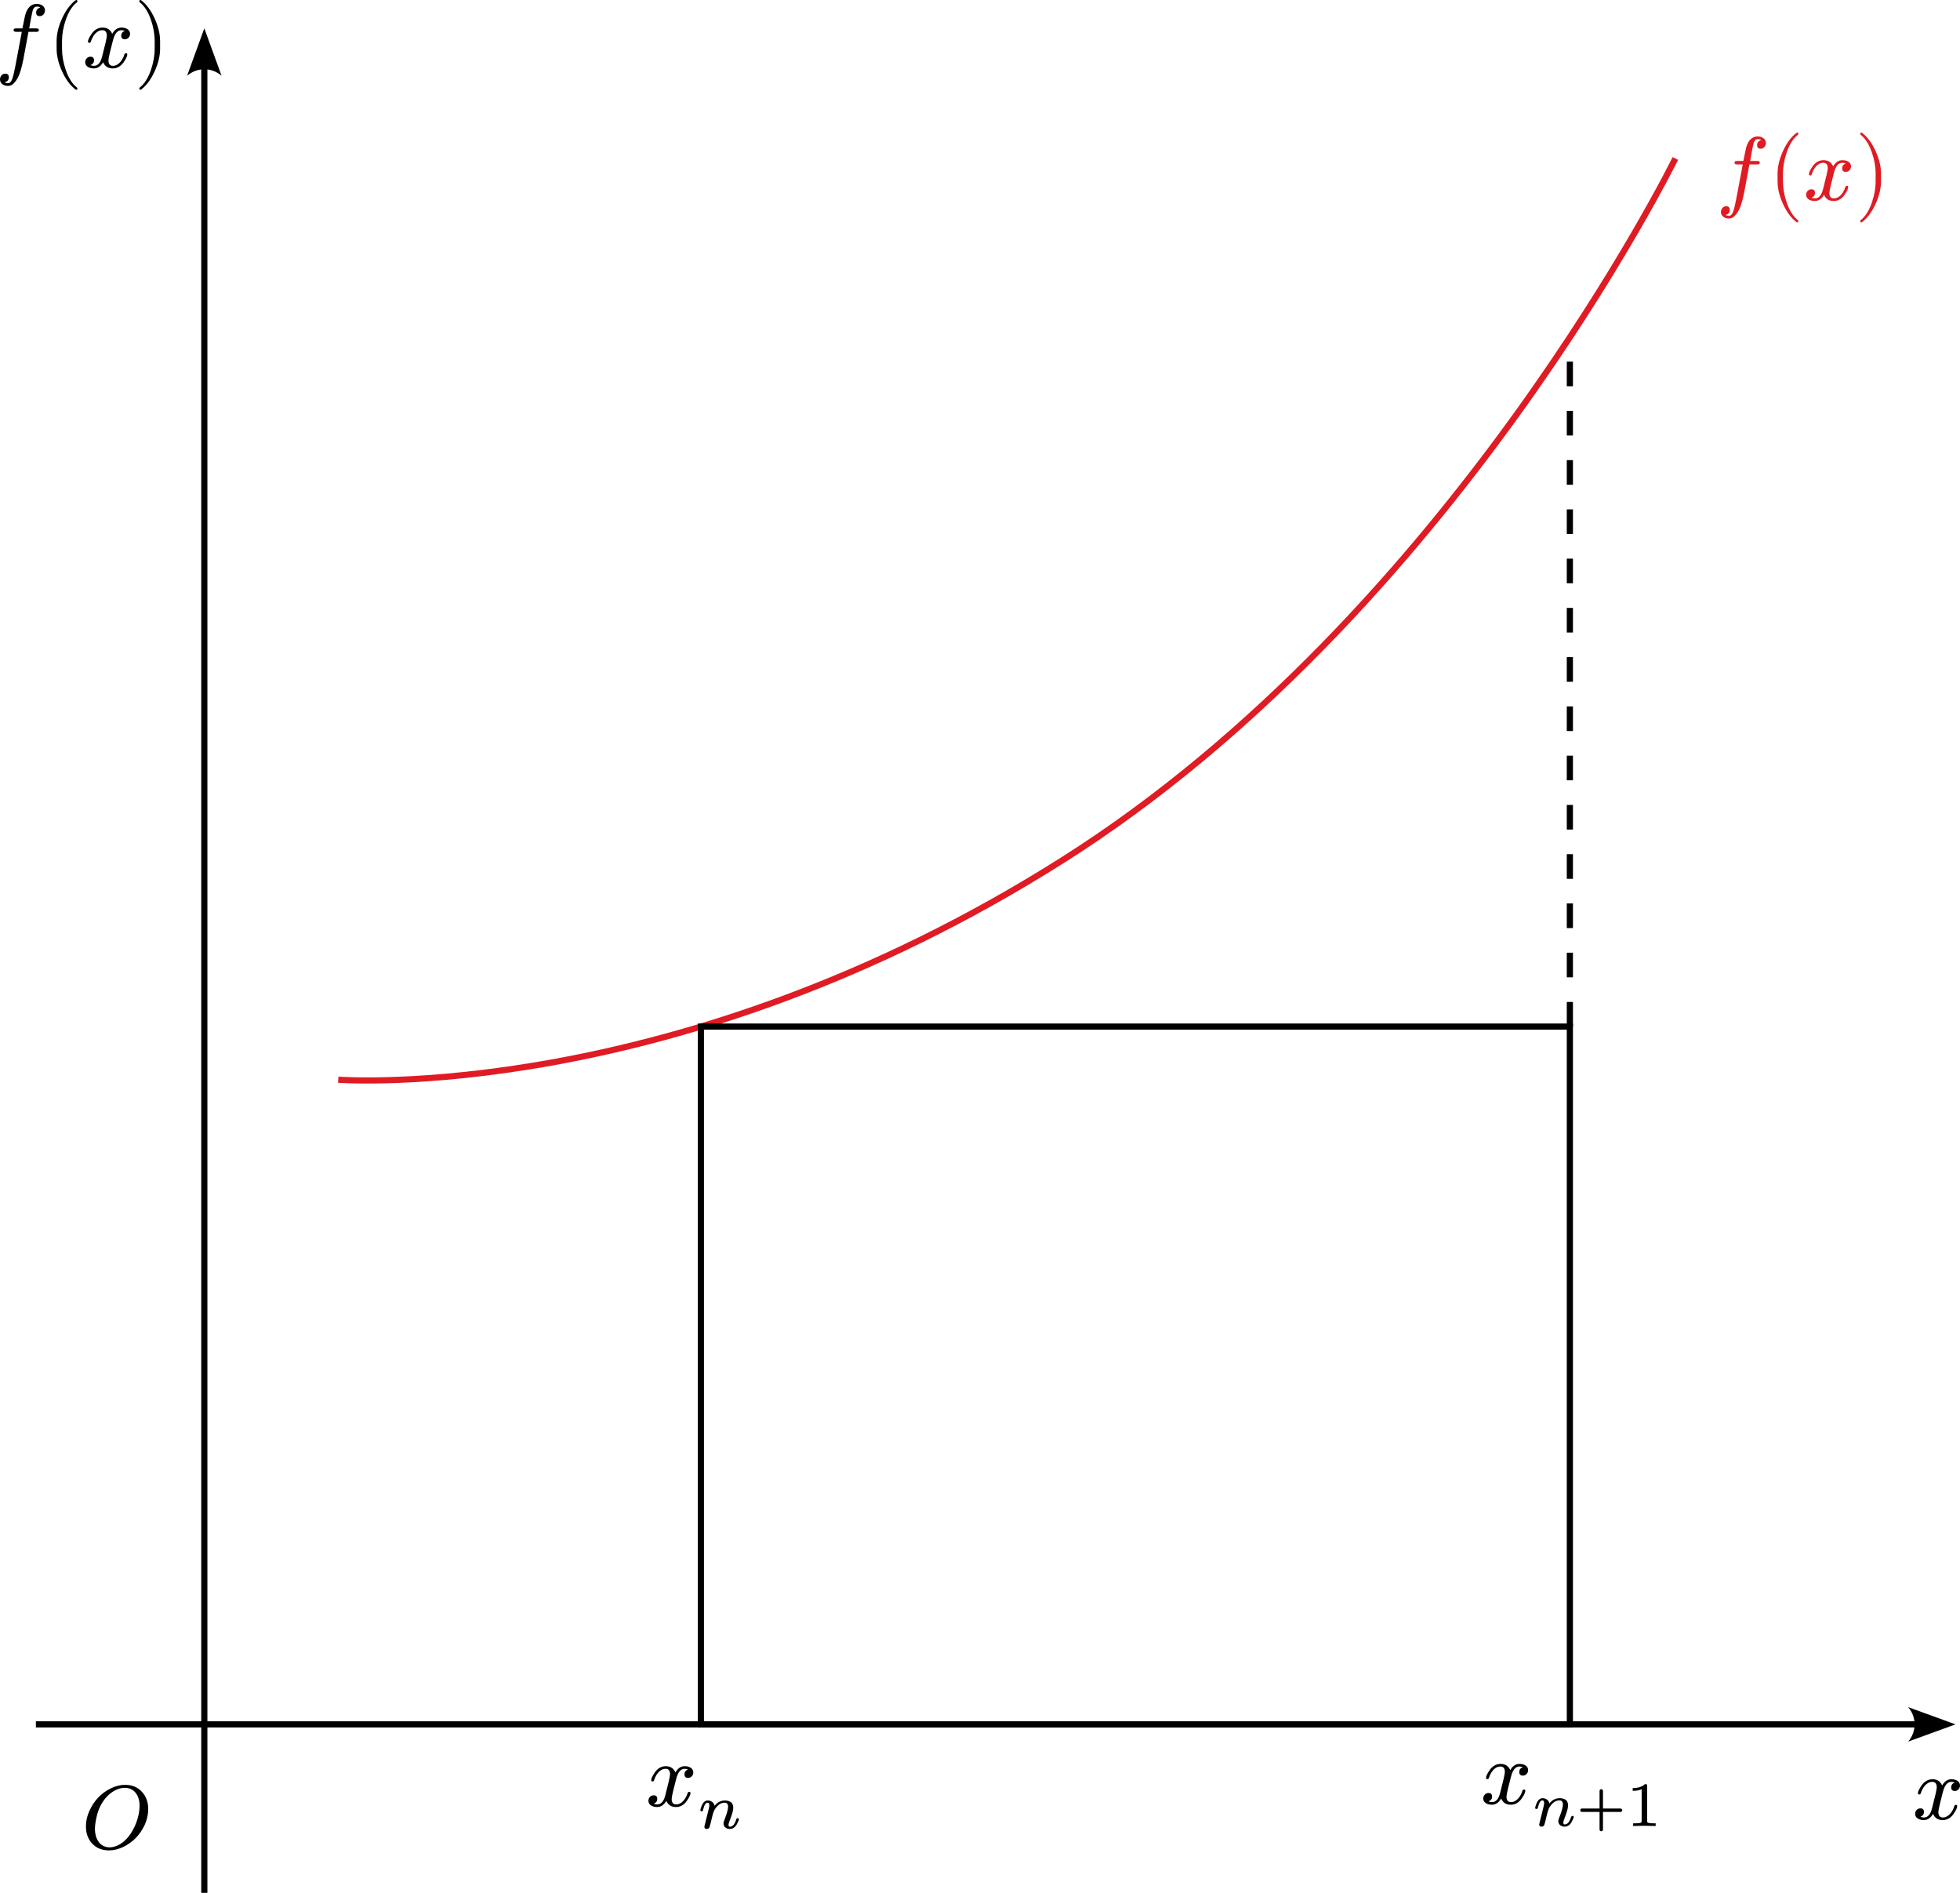
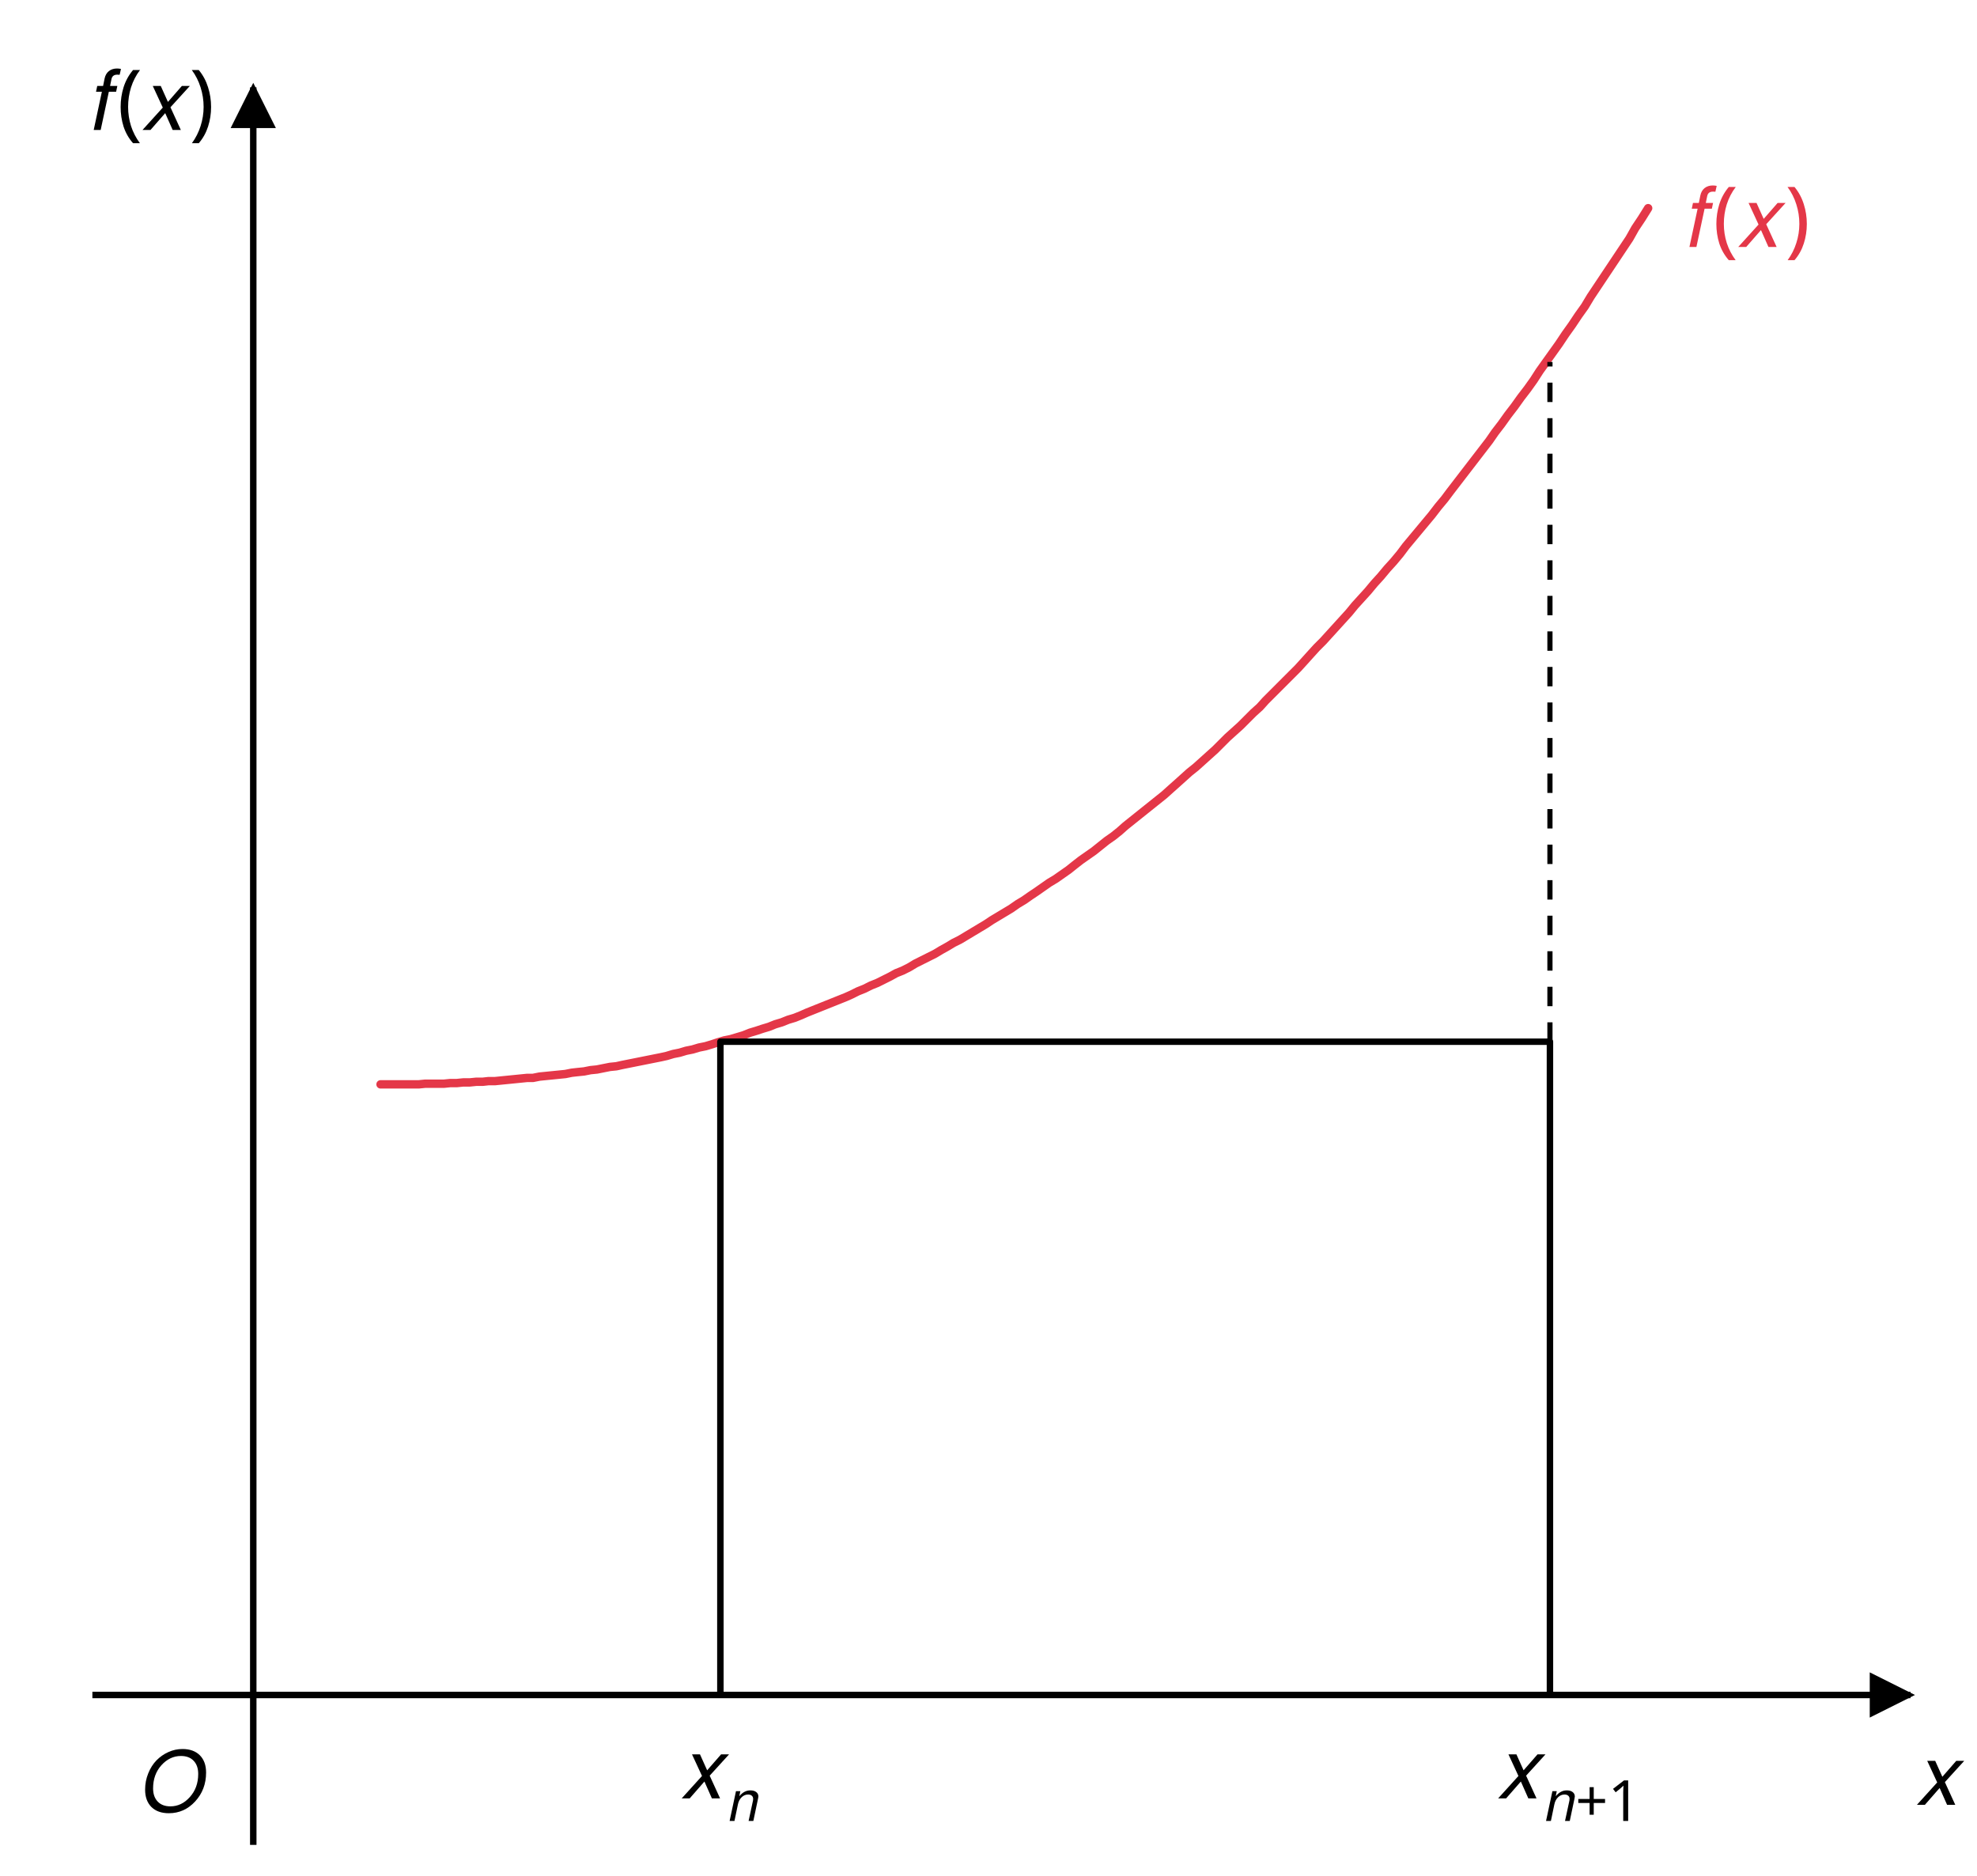
- <svg xmlns="http://www.w3.org/2000/svg" xmlns:ns1="http://www.iki.fi/pav/software/textext/" width="84.376mm" height="81.467mm" viewBox="0 0 84.376 81.467" version="1.1" id="svg1">
-   <defs id="defs1">
-     <marker style="overflow:visible" id="ConcaveTriangle-9" refX="0" refY="0" orient="auto-start-reverse" markerWidth="1" markerHeight="1" viewBox="0 0 1 1" preserveAspectRatio="xMidYMid">
-       <path transform="scale(0.7)" d="M -2,-4 9,0 -2,4 c 2,-2.33 2,-5.66 0,-8 z" style="fill:context-stroke;fill-rule:evenodd;stroke:none" id="path7-3" />
+ <svg xmlns="http://www.w3.org/2000/svg" width="85.4mm" height="81.0mm" viewBox="0 0 306 290" version="1.1">
+   <defs>
+     <marker id="differd2e2-headblack" viewBox="0 0 10 10" refX="9" refY="5" markerWidth="7" markerHeight="7" orient="auto-start-reverse">
+       <path d="M 0 0 L 10 5 L 0 10 z" fill="#000000" stroke="none" />
    </marker>
  </defs>
-   <g id="layer1" transform="translate(-60.25167,-132.3055)">
-     <g id="g6517-5-1-4-5" transform="matrix(0.352778,0,0,0.352778,63.0526,182.386)" ns1:version="1.12.0" ns1:texconverter="typst" ns1:pdfconverter="inkscape" ns1:text="$x_(n)$" ns1:scale="1.0" ns1:alignment="middle center" ns1:inkscapeversion="1.4.2" ns1:jacobian_sqrt="0.352778" style="fill:#000000;stroke-width:0">
-       <g id="g3336" style="fill:#000000;stroke-width:0">
-         <g transform="translate(70.8661,78.3791)" id="g9460" style="fill:#000000;stroke-width:0">
-           <g class="typst-text" transform="scale(1,-1)" id="g6158" style="fill:#000000;stroke-width:0">
-             <g id="g1618" style="fill:#000000;stroke-width:0">
-               <path d="M 5.797,4.103 C 5.797,4.609 5.302,4.862 4.752,4.862 4.279,4.862 3.905,4.609 3.619,4.103 3.388,4.609 3.003,4.862 2.442,4.862 1.903,4.862 1.463,4.609 1.111,4.114 0.814,3.685 0.66,3.366 0.66,3.157 0.66,3.058 0.715,3.003 0.825,3.003 0.924,3.003 0.99,3.058 1.012,3.157 1.221,3.795 1.683,4.543 2.42,4.543 2.783,4.543 2.959,4.312 2.959,3.861 2.959,3.63 2.761,2.772 2.376,1.298 2.189,0.561 1.859,0.198 1.386,0.198 c -0.154,0 -0.297,0.033 -0.418,0.088 0.286,0.11 0.429,0.308 0.429,0.594 0,0.286 -0.143,0.429 -0.44,0.429 -0.363,0 -0.638,-0.308 -0.638,-0.671 0,-0.506 0.517,-0.759 1.056,-0.759 0.462,0 0.836,0.253 1.133,0.759 0.209,-0.506 0.605,-0.759 1.177,-0.759 0.528,0 0.968,0.253 1.32,0.748 0.297,0.429 0.451,0.748 0.451,0.957 0,0.099 -0.055,0.154 -0.165,0.154 C 5.192,1.738 5.137,1.683 5.104,1.584 4.917,0.957 4.422,0.198 3.707,0.198 c -0.363,0 -0.55,0.22 -0.55,0.671 0,0.143 0.055,0.451 0.176,0.946 L 3.707,3.3 c 0.209,0.825 0.55,1.243 1.034,1.243 0.154,0 0.297,-0.033 0.418,-0.088 -0.297,-0.099 -0.44,-0.297 -0.44,-0.594 0,-0.286 0.154,-0.429 0.451,-0.429 0.352,0 0.627,0.319 0.627,0.671 z" id="path6597" style="fill:#000000;stroke-width:0" />
-             </g>
-           </g>
-         </g>
-         <g transform="translate(77.1581,81.0961)" id="g4054" style="fill:#000000;stroke-width:0">
-           <g class="typst-text" transform="scale(1,-1)" id="g3334" style="fill:#000000;stroke-width:0">
-             <g id="g9758" style="fill:#000000;stroke-width:0">
-               <path d="M 1.263,3.396 C 1.009,3.396 0.801,3.257 0.639,2.972 0.531,2.78 0.447,2.579 0.393,2.356 0.37,2.271 0.362,2.225 0.362,2.21 c 0,-0.085 0.054,-0.131 0.162,-0.131 0.146,0 0.154,0.085 0.193,0.246 C 0.847,2.857 1.024,3.126 1.247,3.126 c 0.146,0 0.216,-0.116 0.216,-0.346 0,-0.085 -0.038,-0.285 -0.123,-0.616 L 0.932,0.516 C 0.878,0.308 0.855,0.2 0.855,0.193 c 0,-0.177 0.1,-0.27 0.293,-0.27 0.146,0 0.254,0.062 0.323,0.185 C 1.494,0.154 1.54,0.316 1.609,0.585 L 1.771,1.263 C 1.863,1.625 1.917,1.825 1.933,1.871 1.994,2.071 2.087,2.264 2.218,2.441 2.541,2.895 2.911,3.126 3.334,3.126 3.611,3.126 3.75,2.957 3.75,2.626 3.75,2.325 3.604,1.794 3.303,1.024 3.226,0.824 3.188,0.685 3.188,0.601 c 0,-0.416 0.339,-0.678 0.755,-0.678 0.362,0 0.654,0.185 0.862,0.554 C 4.982,0.793 5.067,1.001 5.067,1.109 5.067,1.194 5.013,1.24 4.913,1.24 4.859,1.232 4.805,1.194 4.751,1.117 4.743,1.109 4.743,1.093 4.743,1.086 4.566,0.493 4.304,0.193 3.965,0.193 c -0.108,0 -0.162,0.077 -0.162,0.239 0,0.108 0.062,0.308 0.177,0.601 0.27,0.685 0.4,1.178 0.4,1.471 0,0.354 -0.123,0.601 -0.362,0.732 C 3.827,3.342 3.604,3.396 3.365,3.396 2.864,3.396 2.441,3.18 2.102,2.749 2.033,3.126 1.702,3.396 1.263,3.396 Z" id="path7885" style="fill:#000000;stroke-width:0" />
-             </g>
-           </g>
-         </g>
-       </g>
-       <defs id="defs5025" style="fill:#000000;stroke-width:0" />
-     </g>
-     <g id="g6517-5-1-4-5-1" transform="matrix(0.352778,0,0,0.352778,98.9907,182.287)" ns1:version="1.12.0" ns1:texconverter="typst" ns1:pdfconverter="inkscape" ns1:text="$x_(n+1)$" ns1:scale="1.0" ns1:alignment="middle center" ns1:inkscapeversion="1.4.2" ns1:jacobian_sqrt="0.352778" style="fill:#000000;stroke-width:0">
-       <g id="g666" style="fill:#000000;stroke-width:0">
-         <g transform="translate(70.8661,78.3791)" id="g7660" style="fill:#000000;stroke-width:0">
-           <g class="typst-text" transform="scale(1,-1)" id="g3261" style="fill:#000000;stroke-width:0">
-             <g id="g3603" style="fill:#000000;stroke-width:0">
-               <path d="M 5.797,4.103 C 5.797,4.609 5.302,4.862 4.752,4.862 4.279,4.862 3.905,4.609 3.619,4.103 3.388,4.609 3.003,4.862 2.442,4.862 1.903,4.862 1.463,4.609 1.111,4.114 0.814,3.685 0.66,3.366 0.66,3.157 0.66,3.058 0.715,3.003 0.825,3.003 0.924,3.003 0.99,3.058 1.012,3.157 1.221,3.795 1.683,4.543 2.42,4.543 2.783,4.543 2.959,4.312 2.959,3.861 2.959,3.63 2.761,2.772 2.376,1.298 2.189,0.561 1.859,0.198 1.386,0.198 c -0.154,0 -0.297,0.033 -0.418,0.088 0.286,0.11 0.429,0.308 0.429,0.594 0,0.286 -0.143,0.429 -0.44,0.429 -0.363,0 -0.638,-0.308 -0.638,-0.671 0,-0.506 0.517,-0.759 1.056,-0.759 0.462,0 0.836,0.253 1.133,0.759 0.209,-0.506 0.605,-0.759 1.177,-0.759 0.528,0 0.968,0.253 1.32,0.748 0.297,0.429 0.451,0.748 0.451,0.957 0,0.099 -0.055,0.154 -0.165,0.154 C 5.192,1.738 5.137,1.683 5.104,1.584 4.917,0.957 4.422,0.198 3.707,0.198 c -0.363,0 -0.55,0.22 -0.55,0.671 0,0.143 0.055,0.451 0.176,0.946 L 3.707,3.3 c 0.209,0.825 0.55,1.243 1.034,1.243 0.154,0 0.297,-0.033 0.418,-0.088 -0.297,-0.099 -0.44,-0.297 -0.44,-0.594 0,-0.286 0.154,-0.429 0.451,-0.429 0.352,0 0.627,0.319 0.627,0.671 z" id="path9556" style="fill:#000000;stroke-width:0" />
-             </g>
-           </g>
-         </g>
-         <g transform="translate(77.1581,81.0961)" id="g9955" style="fill:#000000;stroke-width:0">
-           <g class="typst-text" transform="scale(1,-1)" id="g6997" style="fill:#000000;stroke-width:0">
-             <g id="g6127" style="fill:#000000;stroke-width:0">
-               <path d="M 1.263,3.396 C 1.009,3.396 0.801,3.257 0.639,2.972 0.531,2.78 0.447,2.579 0.393,2.356 0.37,2.271 0.362,2.225 0.362,2.21 c 0,-0.085 0.054,-0.131 0.162,-0.131 0.146,0 0.154,0.085 0.193,0.246 C 0.847,2.857 1.024,3.126 1.247,3.126 c 0.146,0 0.216,-0.116 0.216,-0.346 0,-0.085 -0.038,-0.285 -0.123,-0.616 L 0.932,0.516 C 0.878,0.308 0.855,0.2 0.855,0.193 c 0,-0.177 0.1,-0.27 0.293,-0.27 0.146,0 0.254,0.062 0.323,0.185 C 1.494,0.154 1.54,0.316 1.609,0.585 L 1.771,1.263 C 1.863,1.625 1.917,1.825 1.933,1.871 1.994,2.071 2.087,2.264 2.218,2.441 2.541,2.895 2.911,3.126 3.334,3.126 3.611,3.126 3.75,2.957 3.75,2.626 3.75,2.325 3.604,1.794 3.303,1.024 3.226,0.824 3.188,0.685 3.188,0.601 c 0,-0.416 0.339,-0.678 0.755,-0.678 0.362,0 0.654,0.185 0.862,0.554 C 4.982,0.793 5.067,1.001 5.067,1.109 5.067,1.194 5.013,1.24 4.913,1.24 4.859,1.232 4.805,1.194 4.751,1.117 4.743,1.109 4.743,1.093 4.743,1.086 4.566,0.493 4.304,0.193 3.965,0.193 c -0.108,0 -0.162,0.077 -0.162,0.239 0,0.108 0.062,0.308 0.177,0.601 0.27,0.685 0.4,1.178 0.4,1.471 0,0.354 -0.123,0.601 -0.362,0.732 C 3.827,3.342 3.604,3.396 3.365,3.396 2.864,3.396 2.441,3.18 2.102,2.749 2.033,3.126 1.702,3.396 1.263,3.396 Z" id="path1061" style="fill:#000000;stroke-width:0" />
-             </g>
-           </g>
-         </g>
-         <g transform="translate(82.5943,81.0961)" id="g8093" style="fill:#000000;stroke-width:0">
-           <g class="typst-text" transform="scale(1,-1)" id="g1532" style="fill:#000000;stroke-width:0">
-             <g id="g2093" style="fill:#000000;stroke-width:0">
-               <path d="M 5.351,2.133 H 3.203 v 2.148 c 0,0.123 -0.085,0.208 -0.208,0.208 -0.123,0 -0.208,-0.085 -0.208,-0.208 V 2.133 H 0.639 c -0.123,0 -0.208,-0.085 -0.208,-0.208 0,-0.123 0.085,-0.208 0.208,-0.208 h 2.148 v -2.148 c 0,-0.123 0.085,-0.208 0.208,-0.208 0.123,0 0.208,0.085 0.208,0.208 V 1.717 H 5.351 c 0.123,0 0.208,0.085 0.208,0.208 0,0.1 -0.108,0.208 -0.208,0.208 z" id="path4520" style="fill:#000000;stroke-width:0" />
-             </g>
-           </g>
-         </g>
-         <g transform="translate(88.5849,81.0961)" id="g8085" style="fill:#000000;stroke-width:0">
-           <g class="typst-text" transform="scale(1,-1)" id="g2854" style="fill:#000000;stroke-width:0">
-             <g id="g836" style="fill:#000000;stroke-width:0">
-               <path d="M 2.333,5.113 C 2.002,4.789 1.509,4.628 0.839,4.628 V 4.289 c 0.454,0 0.816,0.069 1.093,0.2 V 0.654 C 1.933,0.554 1.925,0.493 1.902,0.462 1.863,0.377 1.632,0.331 1.209,0.331 H 0.893 V 0 L 2.264,0.031 3.642,0 V 0.331 H 3.326 C 2.903,0.331 2.672,0.377 2.626,0.462 2.61,0.493 2.603,0.554 2.603,0.654 v 4.212 c 0,0.208 -0.031,0.246 -0.27,0.246 z" id="path9466" style="fill:#000000;stroke-width:0" />
-             </g>
-           </g>
-         </g>
-       </g>
-       <defs id="defs6597" style="fill:#000000;stroke-width:0" />
-     </g>
-     <g id="g4757-3" transform="matrix(0.352778,0,0,0.352778,34.7807,182.9126)" ns1:version="1.12.0" ns1:texconverter="typst" ns1:pdfconverter="inkscape" ns1:text="$x$" ns1:scale="1.0" ns1:alignment="middle center" ns1:inkscapeversion="1.4.2" ns1:jacobian_sqrt="0.352778">
-       <defs id="defs3606-4" />
-       <path style="fill:#000000;stroke:#000000;stroke-width:0.751;stroke-dasharray:none;marker-end:url(#ConcaveTriangle-9)" d="M 97.134,87.476 V -135.265" id="path2-0" />
-       <path style="fill:#000000;stroke:#000000;stroke-width:0.751;stroke-dasharray:none;marker-end:url(#ConcaveTriangle-9)" d="M 76.58,66.922 H 306.101" id="path3-4" />
-     </g>
-     <g id="g1770-0" transform="matrix(0.352778,0,0,0.352778,117.583,182.9479)" ns1:version="1.12.0" ns1:texconverter="typst" ns1:pdfconverter="inkscape" ns1:text="$x$" ns1:scale="1.0" ns1:alignment="middle center" ns1:inkscapeversion="1.4.2" ns1:jacobian_sqrt="0.352778" style="fill:#000000">
-       <g id="g4761-5" style="fill:#000000">
-         <g transform="translate(70.8661,78.3791)" id="g2617-6" style="fill:#000000">
-           <g class="typst-text" transform="scale(1,-1)" id="g2189-8" style="fill:#000000">
-             <g id="g5745-5" style="fill:#000000">
-               <path d="M 5.797,4.103 C 5.797,4.609 5.302,4.862 4.752,4.862 4.279,4.862 3.905,4.609 3.619,4.103 3.388,4.609 3.003,4.862 2.442,4.862 1.903,4.862 1.463,4.609 1.111,4.114 0.814,3.685 0.66,3.366 0.66,3.157 0.66,3.058 0.715,3.003 0.825,3.003 0.924,3.003 0.99,3.058 1.012,3.157 1.221,3.795 1.683,4.543 2.42,4.543 2.783,4.543 2.959,4.312 2.959,3.861 2.959,3.63 2.761,2.772 2.376,1.298 2.189,0.561 1.859,0.198 1.386,0.198 c -0.154,0 -0.297,0.033 -0.418,0.088 0.286,0.11 0.429,0.308 0.429,0.594 0,0.286 -0.143,0.429 -0.44,0.429 -0.363,0 -0.638,-0.308 -0.638,-0.671 0,-0.506 0.517,-0.759 1.056,-0.759 0.462,0 0.836,0.253 1.133,0.759 0.209,-0.506 0.605,-0.759 1.177,-0.759 0.528,0 0.968,0.253 1.32,0.748 0.297,0.429 0.451,0.748 0.451,0.957 0,0.099 -0.055,0.154 -0.165,0.154 C 5.192,1.738 5.137,1.683 5.104,1.584 4.917,0.957 4.422,0.198 3.707,0.198 c -0.363,0 -0.55,0.22 -0.55,0.671 0,0.143 0.055,0.451 0.176,0.946 L 3.707,3.3 c 0.209,0.825 0.55,1.243 1.034,1.243 0.154,0 0.297,-0.033 0.418,-0.088 -0.297,-0.099 -0.44,-0.297 -0.44,-0.594 0,-0.286 0.154,-0.429 0.451,-0.429 0.352,0 0.627,0.319 0.627,0.671 z" id="path5728-3" style="fill:#000000" />
-             </g>
-           </g>
-         </g>
-       </g>
-       <defs id="defs6313-7" />
-     </g>
-     <g id="g3345-6" transform="matrix(0.352778,0,0,0.352778,35.046,107.5578)" ns1:version="1.12.0" ns1:texconverter="typst" ns1:pdfconverter="inkscape" ns1:text="$f(x)$" ns1:scale="1.0" ns1:alignment="middle center" ns1:inkscapeversion="1.4.2" ns1:jacobian_sqrt="0.352778" style="fill:#000000">
-       <g id="g9416-7" style="fill:#000000">
-         <g transform="translate(70.8661,78.3791)" id="g3926-1" style="fill:#000000">
-           <g class="typst-text" transform="scale(1,-1)" id="g3818-8" style="fill:#000000">
-             <g id="g6854-4" style="fill:#000000">
-               <path d="m 6.072,6.963 c 0,0.484 -0.473,0.792 -0.99,0.792 C 4.4,7.755 3.927,7.315 3.674,6.446 3.619,6.248 3.498,5.687 3.322,4.763 H 2.607 C 2.365,4.763 2.244,4.752 2.244,4.521 2.244,4.4 2.354,4.345 2.585,4.345 h 0.66 L 2.442,0.088 C 2.321,-0.539 2.211,-1.001 2.112,-1.309 1.98,-1.716 1.793,-1.925 1.551,-1.925 c -0.165,0 -0.297,0.044 -0.418,0.121 0.352,0.055 0.528,0.264 0.528,0.616 0,0.286 -0.143,0.429 -0.44,0.429 -0.374,0 -0.638,-0.33 -0.638,-0.704 0,-0.484 0.451,-0.792 0.968,-0.792 0.275,0 0.528,0.11 0.737,0.341 0.352,0.363 0.627,0.88 0.825,1.573 0.121,0.429 0.231,0.847 0.308,1.265 l 0.638,3.421 h 0.902 c 0.253,0 0.363,0.011 0.363,0.264 0,0.099 -0.11,0.154 -0.33,0.154 H 4.147 C 4.213,5.214 4.521,6.875 4.62,7.084 4.73,7.315 4.884,7.425 5.082,7.425 5.247,7.425 5.39,7.381 5.511,7.304 5.17,7.227 4.994,7.029 4.994,6.688 4.994,6.402 5.137,6.259 5.434,6.259 c 0.374,0 0.638,0.33 0.638,0.704 z" id="path1951-9" style="fill:#000000" />
-             </g>
-           </g>
-         </g>
-         <g transform="translate(77.2461,78.3791)" id="g5754-7" style="fill:#000000">
-           <g class="typst-text" transform="scale(1,-1)" id="g5814-3" style="fill:#000000">
-             <g id="g2366-1" style="fill:#000000">
-               <path d="m 3.498,-2.728 c 0.099,0 0.154,0.055 0.154,0.154 0,0.033 -0.022,0.077 -0.055,0.121 -0.572,0.44 -1.034,1.166 -1.375,2.167 C 1.925,0.583 1.771,1.441 1.771,2.288 v 0.924 c 0,0.847 0.154,1.705 0.451,2.574 C 2.563,6.787 3.025,7.513 3.597,7.953 3.63,7.986 3.652,8.03 3.652,8.074 3.652,8.173 3.597,8.228 3.498,8.228 3.487,8.228 3.454,8.217 3.421,8.195 2.761,7.689 2.211,6.941 1.76,5.94 1.331,4.983 1.111,4.081 1.111,3.212 V 2.288 c 0,-0.869 0.22,-1.771 0.649,-2.728 0.451,-1.001 1.001,-1.749 1.661,-2.255 0.033,-0.022 0.066,-0.033 0.077,-0.033 z" id="path9974-0" style="fill:#000000" />
-             </g>
-           </g>
-         </g>
-         <g transform="translate(81.5251,78.3791)" id="g4460-2" style="fill:#000000">
-           <g class="typst-text" transform="scale(1,-1)" id="g7148-3" style="fill:#000000">
-             <g id="g9184-7" style="fill:#000000">
-               <path d="M 5.797,4.103 C 5.797,4.609 5.302,4.862 4.752,4.862 4.279,4.862 3.905,4.609 3.619,4.103 3.388,4.609 3.003,4.862 2.442,4.862 1.903,4.862 1.463,4.609 1.111,4.114 0.814,3.685 0.66,3.366 0.66,3.157 0.66,3.058 0.715,3.003 0.825,3.003 0.924,3.003 0.99,3.058 1.012,3.157 1.221,3.795 1.683,4.543 2.42,4.543 2.783,4.543 2.959,4.312 2.959,3.861 2.959,3.63 2.761,2.772 2.376,1.298 2.189,0.561 1.859,0.198 1.386,0.198 c -0.154,0 -0.297,0.033 -0.418,0.088 0.286,0.11 0.429,0.308 0.429,0.594 0,0.286 -0.143,0.429 -0.44,0.429 -0.363,0 -0.638,-0.308 -0.638,-0.671 0,-0.506 0.517,-0.759 1.056,-0.759 0.462,0 0.836,0.253 1.133,0.759 0.209,-0.506 0.605,-0.759 1.177,-0.759 0.528,0 0.968,0.253 1.32,0.748 0.297,0.429 0.451,0.748 0.451,0.957 0,0.099 -0.055,0.154 -0.165,0.154 C 5.192,1.738 5.137,1.683 5.104,1.584 4.917,0.957 4.422,0.198 3.707,0.198 c -0.363,0 -0.55,0.22 -0.55,0.671 0,0.143 0.055,0.451 0.176,0.946 L 3.707,3.3 c 0.209,0.825 0.55,1.243 1.034,1.243 0.154,0 0.297,-0.033 0.418,-0.088 -0.297,-0.099 -0.44,-0.297 -0.44,-0.594 0,-0.286 0.154,-0.429 0.451,-0.429 0.352,0 0.627,0.319 0.627,0.671 z" id="path5789-1" style="fill:#000000" />
-             </g>
-           </g>
-         </g>
-         <g transform="translate(87.8171,78.3791)" id="g4382-8" style="fill:#000000">
-           <g class="typst-text" transform="scale(1,-1)" id="g6418-9" style="fill:#000000">
-             <g id="g4674-3" style="fill:#000000">
-               <path d="m 0.858,-2.695 c 0.66,0.506 1.21,1.254 1.661,2.255 0.429,0.957 0.649,1.859 0.649,2.728 V 3.212 C 3.168,4.081 2.948,4.983 2.519,5.94 2.068,6.941 1.518,7.689 0.858,8.195 0.825,8.217 0.792,8.228 0.781,8.228 0.682,8.228 0.627,8.173 0.627,8.074 0.627,8.03 0.649,7.986 0.682,7.953 1.254,7.513 1.716,6.787 2.057,5.786 2.354,4.917 2.508,4.059 2.508,3.212 V 2.288 C 2.508,1.441 2.354,0.583 2.057,-0.286 1.716,-1.287 1.254,-2.013 0.682,-2.453 0.649,-2.497 0.627,-2.541 0.627,-2.574 c 0,-0.099 0.055,-0.154 0.154,-0.154 0.011,0 0.044,0.011 0.077,0.033 z" id="path1425-7" style="fill:#000000" />
-             </g>
-           </g>
-         </g>
-       </g>
-       <defs id="defs1500-4" />
-     </g>
-     <g id="g3411-5" transform="matrix(0.352778,0,0,0.352778,38.76058,184.2089)" ns1:version="1.12.0" ns1:texconverter="typst" ns1:pdfconverter="inkscape" ns1:text="$O$" ns1:scale="1.0" ns1:alignment="middle center" ns1:inkscapeversion="1.4.2" ns1:jacobian_sqrt="0.352778" style="fill:#000000">
-       <g id="g5147-6" style="fill:#000000">
-         <g transform="translate(70.8661,78.3791)" id="g8058-7" style="fill:#000000">
-           <g class="typst-text" transform="scale(1,-1)" id="g9443-8" style="fill:#000000">
-             <g id="g4353-0" style="fill:#000000">
-               <path d="M 7.722,2.893 C 7.997,3.52 8.14,4.147 8.14,4.785 8.14,5.643 7.887,6.347 7.37,6.908 6.853,7.469 6.171,7.755 5.324,7.755 4.741,7.755 4.158,7.612 3.575,7.326 2.387,6.743 1.518,5.819 0.957,4.565 0.682,3.949 0.539,3.333 0.539,2.706 c 0,-0.869 0.253,-1.573 0.77,-2.123 0.517,-0.55 1.199,-0.825 2.057,-0.825 0.572,0 1.144,0.143 1.727,0.418 1.199,0.583 2.068,1.496 2.629,2.717 z M 7.084,5.214 C 7.084,3.751 6.424,2.288 5.72,1.419 5.236,0.814 4.4,0.132 3.432,0.132 c -1.177,0 -1.793,1.023 -1.793,2.266 0,0.385 0.077,0.902 0.22,1.529 0.297,1.298 1.045,2.442 2.024,3.036 0.473,0.286 0.935,0.429 1.375,0.429 1.188,0 1.826,-0.946 1.826,-2.178 z" id="path2319-6" style="fill:#000000" />
-             </g>
-           </g>
-         </g>
-       </g>
-       <defs id="defs9264-5" />
-     </g>
-     <path style="fill:none;stroke:#e01b24;stroke-width:0.265;stroke-dasharray:none" d="m 74.813,178.775 c 0,0 14.497,1.112 31.208,-9.465 16.712,-10.577 26.353,-30.184 26.353,-30.184" id="path4" />
-     <g id="g5351-4" transform="matrix(0.352778,0,0,0.352778,109.1308,113.2637)" ns1:version="1.12.0" ns1:texconverter="typst" ns1:pdfconverter="inkscape" ns1:text="$f(x)$" ns1:scale="1.0" ns1:alignment="middle center" ns1:inkscapeversion="1.4.2" ns1:jacobian_sqrt="0.352778" style="fill:#e01b24">
-       <g id="g4533-3" style="fill:#e01b24">
-         <g transform="translate(70.8661,78.3791)" id="g6734-0" style="fill:#e01b24">
-           <g class="typst-text" transform="scale(1,-1)" id="g141-4" style="fill:#e01b24">
-             <g id="g7556-8" style="fill:#e01b24">
-               <path d="m 6.072,6.963 c 0,0.484 -0.473,0.792 -0.99,0.792 C 4.4,7.755 3.927,7.315 3.674,6.446 3.619,6.248 3.498,5.687 3.322,4.763 H 2.607 C 2.365,4.763 2.244,4.752 2.244,4.521 2.244,4.4 2.354,4.345 2.585,4.345 h 0.66 L 2.442,0.088 C 2.321,-0.539 2.211,-1.001 2.112,-1.309 1.98,-1.716 1.793,-1.925 1.551,-1.925 c -0.165,0 -0.297,0.044 -0.418,0.121 0.352,0.055 0.528,0.264 0.528,0.616 0,0.286 -0.143,0.429 -0.44,0.429 -0.374,0 -0.638,-0.33 -0.638,-0.704 0,-0.484 0.451,-0.792 0.968,-0.792 0.275,0 0.528,0.11 0.737,0.341 0.352,0.363 0.627,0.88 0.825,1.573 0.121,0.429 0.231,0.847 0.308,1.265 l 0.638,3.421 h 0.902 c 0.253,0 0.363,0.011 0.363,0.264 0,0.099 -0.11,0.154 -0.33,0.154 H 4.147 C 4.213,5.214 4.521,6.875 4.62,7.084 4.73,7.315 4.884,7.425 5.082,7.425 5.247,7.425 5.39,7.381 5.511,7.304 5.17,7.227 4.994,7.029 4.994,6.688 4.994,6.402 5.137,6.259 5.434,6.259 c 0.374,0 0.638,0.33 0.638,0.704 z" id="path7211-7" style="fill:#e01b24" />
-             </g>
-           </g>
-         </g>
-         <g transform="translate(77.2461,78.3791)" id="g10-5" style="fill:#e01b24">
-           <g class="typst-text" transform="scale(1,-1)" id="g5510-9" style="fill:#e01b24">
-             <g id="g3780-5" style="fill:#e01b24">
-               <path d="m 3.498,-2.728 c 0.099,0 0.154,0.055 0.154,0.154 0,0.033 -0.022,0.077 -0.055,0.121 -0.572,0.44 -1.034,1.166 -1.375,2.167 C 1.925,0.583 1.771,1.441 1.771,2.288 v 0.924 c 0,0.847 0.154,1.705 0.451,2.574 C 2.563,6.787 3.025,7.513 3.597,7.953 3.63,7.986 3.652,8.03 3.652,8.074 3.652,8.173 3.597,8.228 3.498,8.228 3.487,8.228 3.454,8.217 3.421,8.195 2.761,7.689 2.211,6.941 1.76,5.94 1.331,4.983 1.111,4.081 1.111,3.212 V 2.288 c 0,-0.869 0.22,-1.771 0.649,-2.728 0.451,-1.001 1.001,-1.749 1.661,-2.255 0.033,-0.022 0.066,-0.033 0.077,-0.033 z" id="path9441-3" style="fill:#e01b24" />
-             </g>
-           </g>
-         </g>
-         <g transform="translate(81.5251,78.3791)" id="g5148-2" style="fill:#e01b24">
-           <g class="typst-text" transform="scale(1,-1)" id="g7612-7" style="fill:#e01b24">
-             <g id="g6690-3" style="fill:#e01b24">
-               <path d="M 5.797,4.103 C 5.797,4.609 5.302,4.862 4.752,4.862 4.279,4.862 3.905,4.609 3.619,4.103 3.388,4.609 3.003,4.862 2.442,4.862 1.903,4.862 1.463,4.609 1.111,4.114 0.814,3.685 0.66,3.366 0.66,3.157 0.66,3.058 0.715,3.003 0.825,3.003 0.924,3.003 0.99,3.058 1.012,3.157 1.221,3.795 1.683,4.543 2.42,4.543 2.783,4.543 2.959,4.312 2.959,3.861 2.959,3.63 2.761,2.772 2.376,1.298 2.189,0.561 1.859,0.198 1.386,0.198 c -0.154,0 -0.297,0.033 -0.418,0.088 0.286,0.11 0.429,0.308 0.429,0.594 0,0.286 -0.143,0.429 -0.44,0.429 -0.363,0 -0.638,-0.308 -0.638,-0.671 0,-0.506 0.517,-0.759 1.056,-0.759 0.462,0 0.836,0.253 1.133,0.759 0.209,-0.506 0.605,-0.759 1.177,-0.759 0.528,0 0.968,0.253 1.32,0.748 0.297,0.429 0.451,0.748 0.451,0.957 0,0.099 -0.055,0.154 -0.165,0.154 C 5.192,1.738 5.137,1.683 5.104,1.584 4.917,0.957 4.422,0.198 3.707,0.198 c -0.363,0 -0.55,0.22 -0.55,0.671 0,0.143 0.055,0.451 0.176,0.946 L 3.707,3.3 c 0.209,0.825 0.55,1.243 1.034,1.243 0.154,0 0.297,-0.033 0.418,-0.088 -0.297,-0.099 -0.44,-0.297 -0.44,-0.594 0,-0.286 0.154,-0.429 0.451,-0.429 0.352,0 0.627,0.319 0.627,0.671 z" id="path5023-9" style="fill:#e01b24" />
-             </g>
-           </g>
-         </g>
-         <g transform="translate(87.8171,78.3791)" id="g7539-7" style="fill:#e01b24">
-           <g class="typst-text" transform="scale(1,-1)" id="g7162-7" style="fill:#e01b24">
-             <g id="g977-9" style="fill:#e01b24">
-               <path d="m 0.858,-2.695 c 0.66,0.506 1.21,1.254 1.661,2.255 0.429,0.957 0.649,1.859 0.649,2.728 V 3.212 C 3.168,4.081 2.948,4.983 2.519,5.94 2.068,6.941 1.518,7.689 0.858,8.195 0.825,8.217 0.792,8.228 0.781,8.228 0.682,8.228 0.627,8.173 0.627,8.074 0.627,8.03 0.649,7.986 0.682,7.953 1.254,7.513 1.716,6.787 2.057,5.786 2.354,4.917 2.508,4.059 2.508,3.212 V 2.288 C 2.508,1.441 2.354,0.583 2.057,-0.286 1.716,-1.287 1.254,-2.013 0.682,-2.453 0.649,-2.497 0.627,-2.541 0.627,-2.574 c 0,-0.099 0.055,-0.154 0.154,-0.154 0.011,0 0.044,0.011 0.077,0.033 z" id="path4371-5" style="fill:#e01b24" />
-             </g>
-           </g>
-         </g>
-       </g>
-       <defs id="defs6796-3" />
-     </g>
-     <rect style="fill:none;stroke:#000000;stroke-width:0.265;stroke-dasharray:none;stroke-dashoffset:0" id="rect38" width="37.409" height="30.032" x="90.424" y="176.489" />
-     <path style="fill:none;stroke:#000000;stroke-width:0.265;stroke-dasharray:1.06, 1.06;stroke-dashoffset:0" d="M 127.833,176.489 V 146.823" id="path38" />
+   <g fill="none" stroke="#000000" stroke-width="1" font-family="Micfong Sans Math, IBM Plex Sans" font-style="normal" font-size="13">
+     <path d="M 14.3 262.2 L 295.7 262.2" stroke="#000000" stroke-width="1.0" marker-end="url(#differd2e2-headblack)" />
+     <path d="M 39.2 285.4 L 39.2 13.4" stroke="#000000" stroke-width="1.0" marker-end="url(#differd2e2-headblack)" />
+     <text x="32.2" y="280.2" fill="#000000" stroke="none" text-anchor="end">𝑂</text>
+     <text x="296.7" y="279.2" fill="#000000" stroke="none">𝑥</text>
+     <text x="33.2" y="20.0" fill="#000000" stroke="none" text-anchor="end">𝑓(𝑥)</text>
+     <path d="M 58.9 167.7 L 59.9 167.7 L 60.8 167.7 L 61.8 167.7 L 62.8 167.7 L 63.8 167.7 L 64.8 167.7 L 65.8 167.6 L 66.8 167.6 L 67.7 167.6 L 68.7 167.6 L 69.7 167.5 L 70.7 167.5 L 71.7 167.4 L 72.7 167.4 L 73.7 167.3 L 74.7 167.3 L 75.6 167.2 L 76.6 167.2 L 77.6 167.1 L 78.6 167.0 L 79.6 166.9 L 80.6 166.8 L 81.6 166.7 L 82.5 166.7 L 83.5 166.5 L 84.5 166.4 L 85.5 166.3 L 86.5 166.2 L 87.5 166.1 L 88.5 165.9 L 89.4 165.8 L 90.4 165.7 L 91.4 165.5 L 92.4 165.4 L 93.4 165.2 L 94.4 165.0 L 95.4 164.9 L 96.3 164.7 L 97.3 164.5 L 98.3 164.3 L 99.3 164.1 L 100.3 163.9 L 101.3 163.7 L 102.3 163.5 L 103.2 163.3 L 104.2 163.0 L 105.2 162.8 L 106.2 162.5 L 107.2 162.3 L 108.2 162.0 L 109.2 161.8 L 110.2 161.5 L 111.1 161.2 L 112.1 160.9 L 113.1 160.7 L 114.1 160.4 L 115.1 160.1 L 116.1 159.7 L 117.1 159.4 L 118.0 159.1 L 119.0 158.8 L 120.0 158.4 L 121.0 158.1 L 122.0 157.7 L 123.0 157.4 L 124.0 157.0 L 124.9 156.6 L 125.9 156.2 L 126.9 155.8 L 127.9 155.4 L 128.9 155.0 L 129.9 154.6 L 130.9 154.2 L 131.8 153.8 L 132.8 153.3 L 133.8 152.9 L 134.8 152.4 L 135.8 152.0 L 136.8 151.5 L 137.8 151.0 L 138.7 150.5 L 139.7 150.1 L 140.7 149.6 L 141.7 149.0 L 142.7 148.5 L 143.7 148.0 L 144.7 147.5 L 145.7 146.9 L 146.6 146.4 L 147.6 145.8 L 148.6 145.3 L 149.6 144.7 L 150.6 144.1 L 151.6 143.5 L 152.6 142.9 L 153.5 142.3 L 154.5 141.7 L 155.5 141.1 L 156.5 140.5 L 157.5 139.8 L 158.5 139.2 L 159.5 138.5 L 160.4 137.9 L 161.4 137.2 L 162.4 136.5 L 163.4 135.9 L 164.4 135.2 L 165.4 134.5 L 166.4 133.7 L 167.3 133.0 L 168.3 132.3 L 169.3 131.6 L 170.3 130.8 L 171.3 130.0 L 172.3 129.3 L 173.3 128.5 L 174.2 127.7 L 175.2 126.9 L 176.2 126.1 L 177.2 125.3 L 178.2 124.5 L 179.2 123.7 L 180.2 122.9 L 181.2 122.0 L 182.1 121.2 L 183.1 120.3 L 184.1 119.4 L 185.1 118.6 L 186.1 117.7 L 187.1 116.8 L 188.1 115.9 L 189.0 115.0 L 190.0 114.0 L 191.0 113.1 L 192.0 112.2 L 193.0 111.2 L 194.0 110.2 L 195.0 109.3 L 195.9 108.3 L 196.9 107.3 L 197.9 106.3 L 198.9 105.3 L 199.9 104.3 L 200.9 103.3 L 201.9 102.2 L 202.8 101.2 L 203.8 100.1 L 204.8 99.1 L 205.8 98.0 L 206.8 96.9 L 207.8 95.8 L 208.8 94.7 L 209.7 93.6 L 210.7 92.5 L 211.7 91.4 L 212.7 90.2 L 213.7 89.1 L 214.7 87.9 L 215.7 86.8 L 216.7 85.6 L 217.6 84.4 L 218.6 83.2 L 219.6 82.0 L 220.6 80.8 L 221.6 79.6 L 222.6 78.3 L 223.6 77.1 L 224.5 75.9 L 225.5 74.6 L 226.5 73.3 L 227.5 72.0 L 228.5 70.7 L 229.5 69.4 L 230.5 68.1 L 231.4 66.8 L 232.4 65.5 L 233.4 64.1 L 234.4 62.8 L 235.4 61.4 L 236.4 60.1 L 237.4 58.7 L 238.3 57.3 L 239.3 55.9 L 240.3 54.5 L 241.3 53.1 L 242.3 51.6 L 243.3 50.2 L 244.3 48.7 L 245.3 47.3 L 246.2 45.8 L 247.2 44.3 L 248.2 42.8 L 249.2 41.3 L 250.2 39.8 L 251.2 38.3 L 252.2 36.8 L 253.1 35.2 L 254.1 33.7 L 255.1 32.1" stroke="#E43748" stroke-width="1.3" stroke-linecap="round" stroke-linejoin="round" />
+     <text x="261.1" y="38.1" fill="#E43748" stroke="none">𝑓(𝑥)</text>
+     <path d="M 111.5 262.2 L 111.5 161.1 L 239.9 161.1 L 239.9 262.2" stroke-width="1.0" stroke-linejoin="round" />
+     <path d="M 239.9 161.1 L 239.9 55.9" stroke-width="0.8" stroke-dasharray="3 2.5" stroke-linejoin="round" />
+     <text x="111.5" y="278.2" fill="#000000" stroke="none" text-anchor="middle">𝑥<tspan font-size="8.8" dy="3.5">𝑛</tspan>
+     </text>
+     <text x="242.9" y="278.2" fill="#000000" stroke="none" text-anchor="middle">𝑥<tspan font-size="8.8" dy="3.5">𝑛+1</tspan>
+     </text>
  </g>
</svg>
